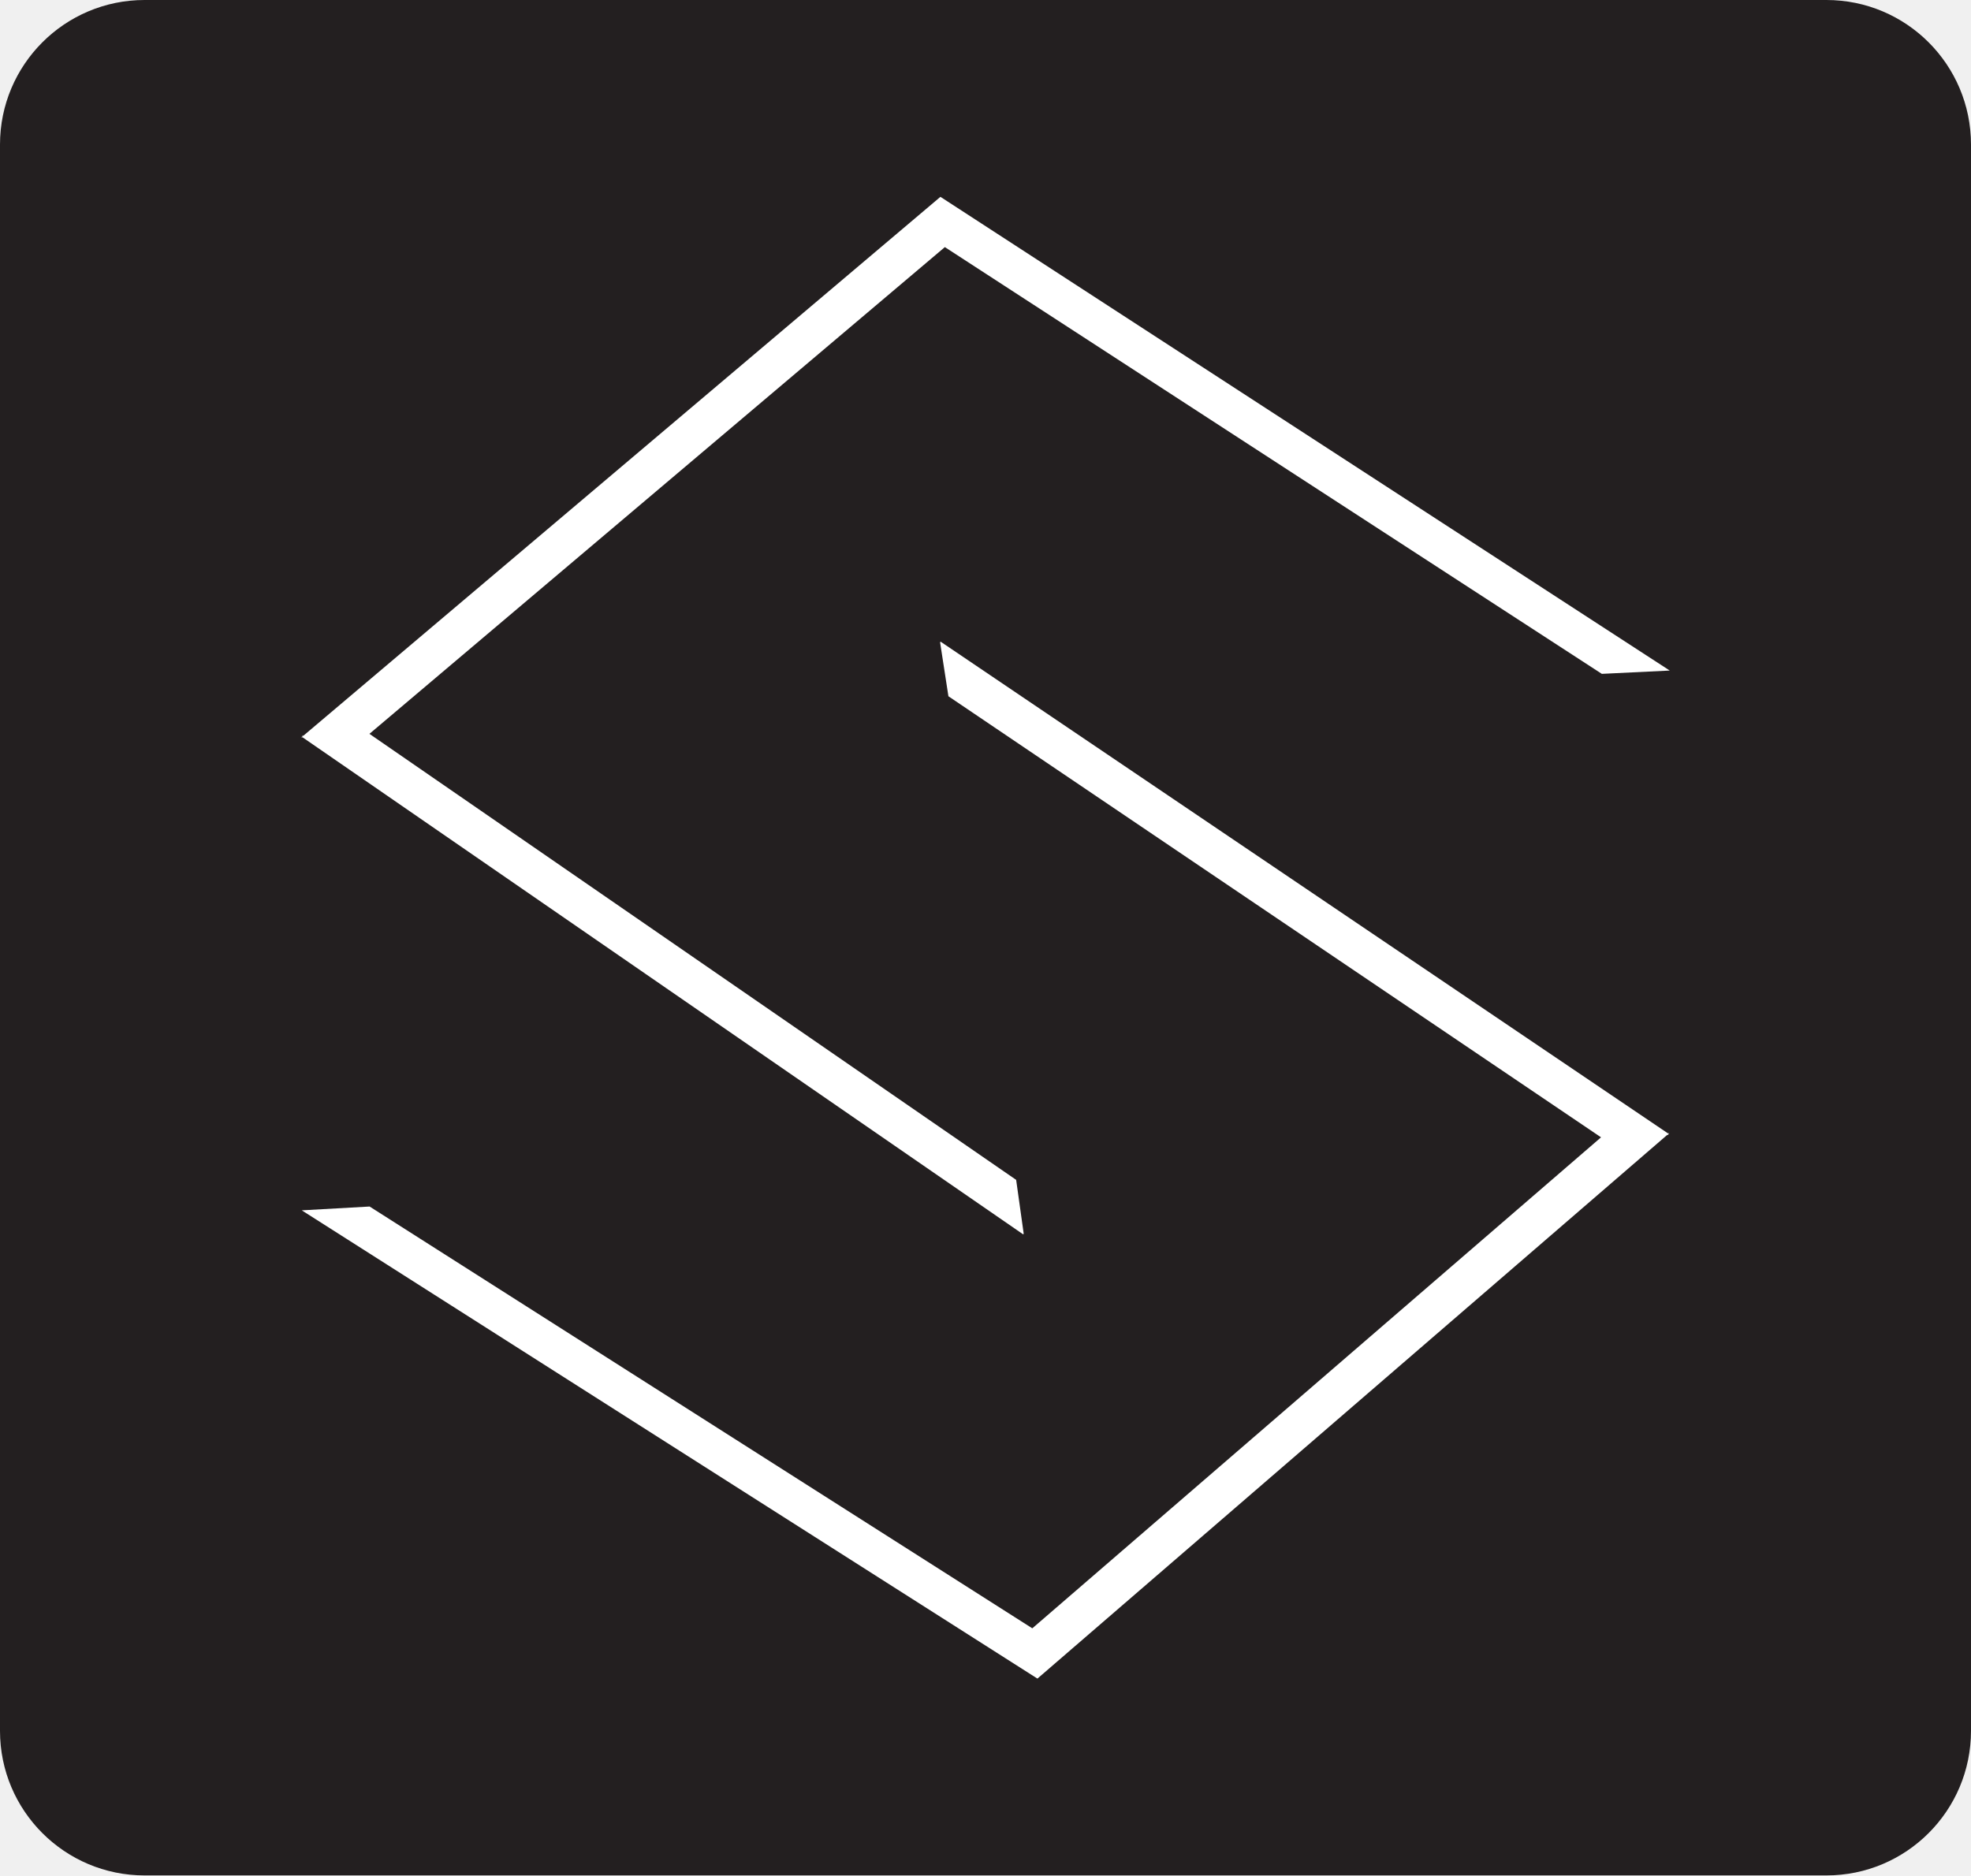
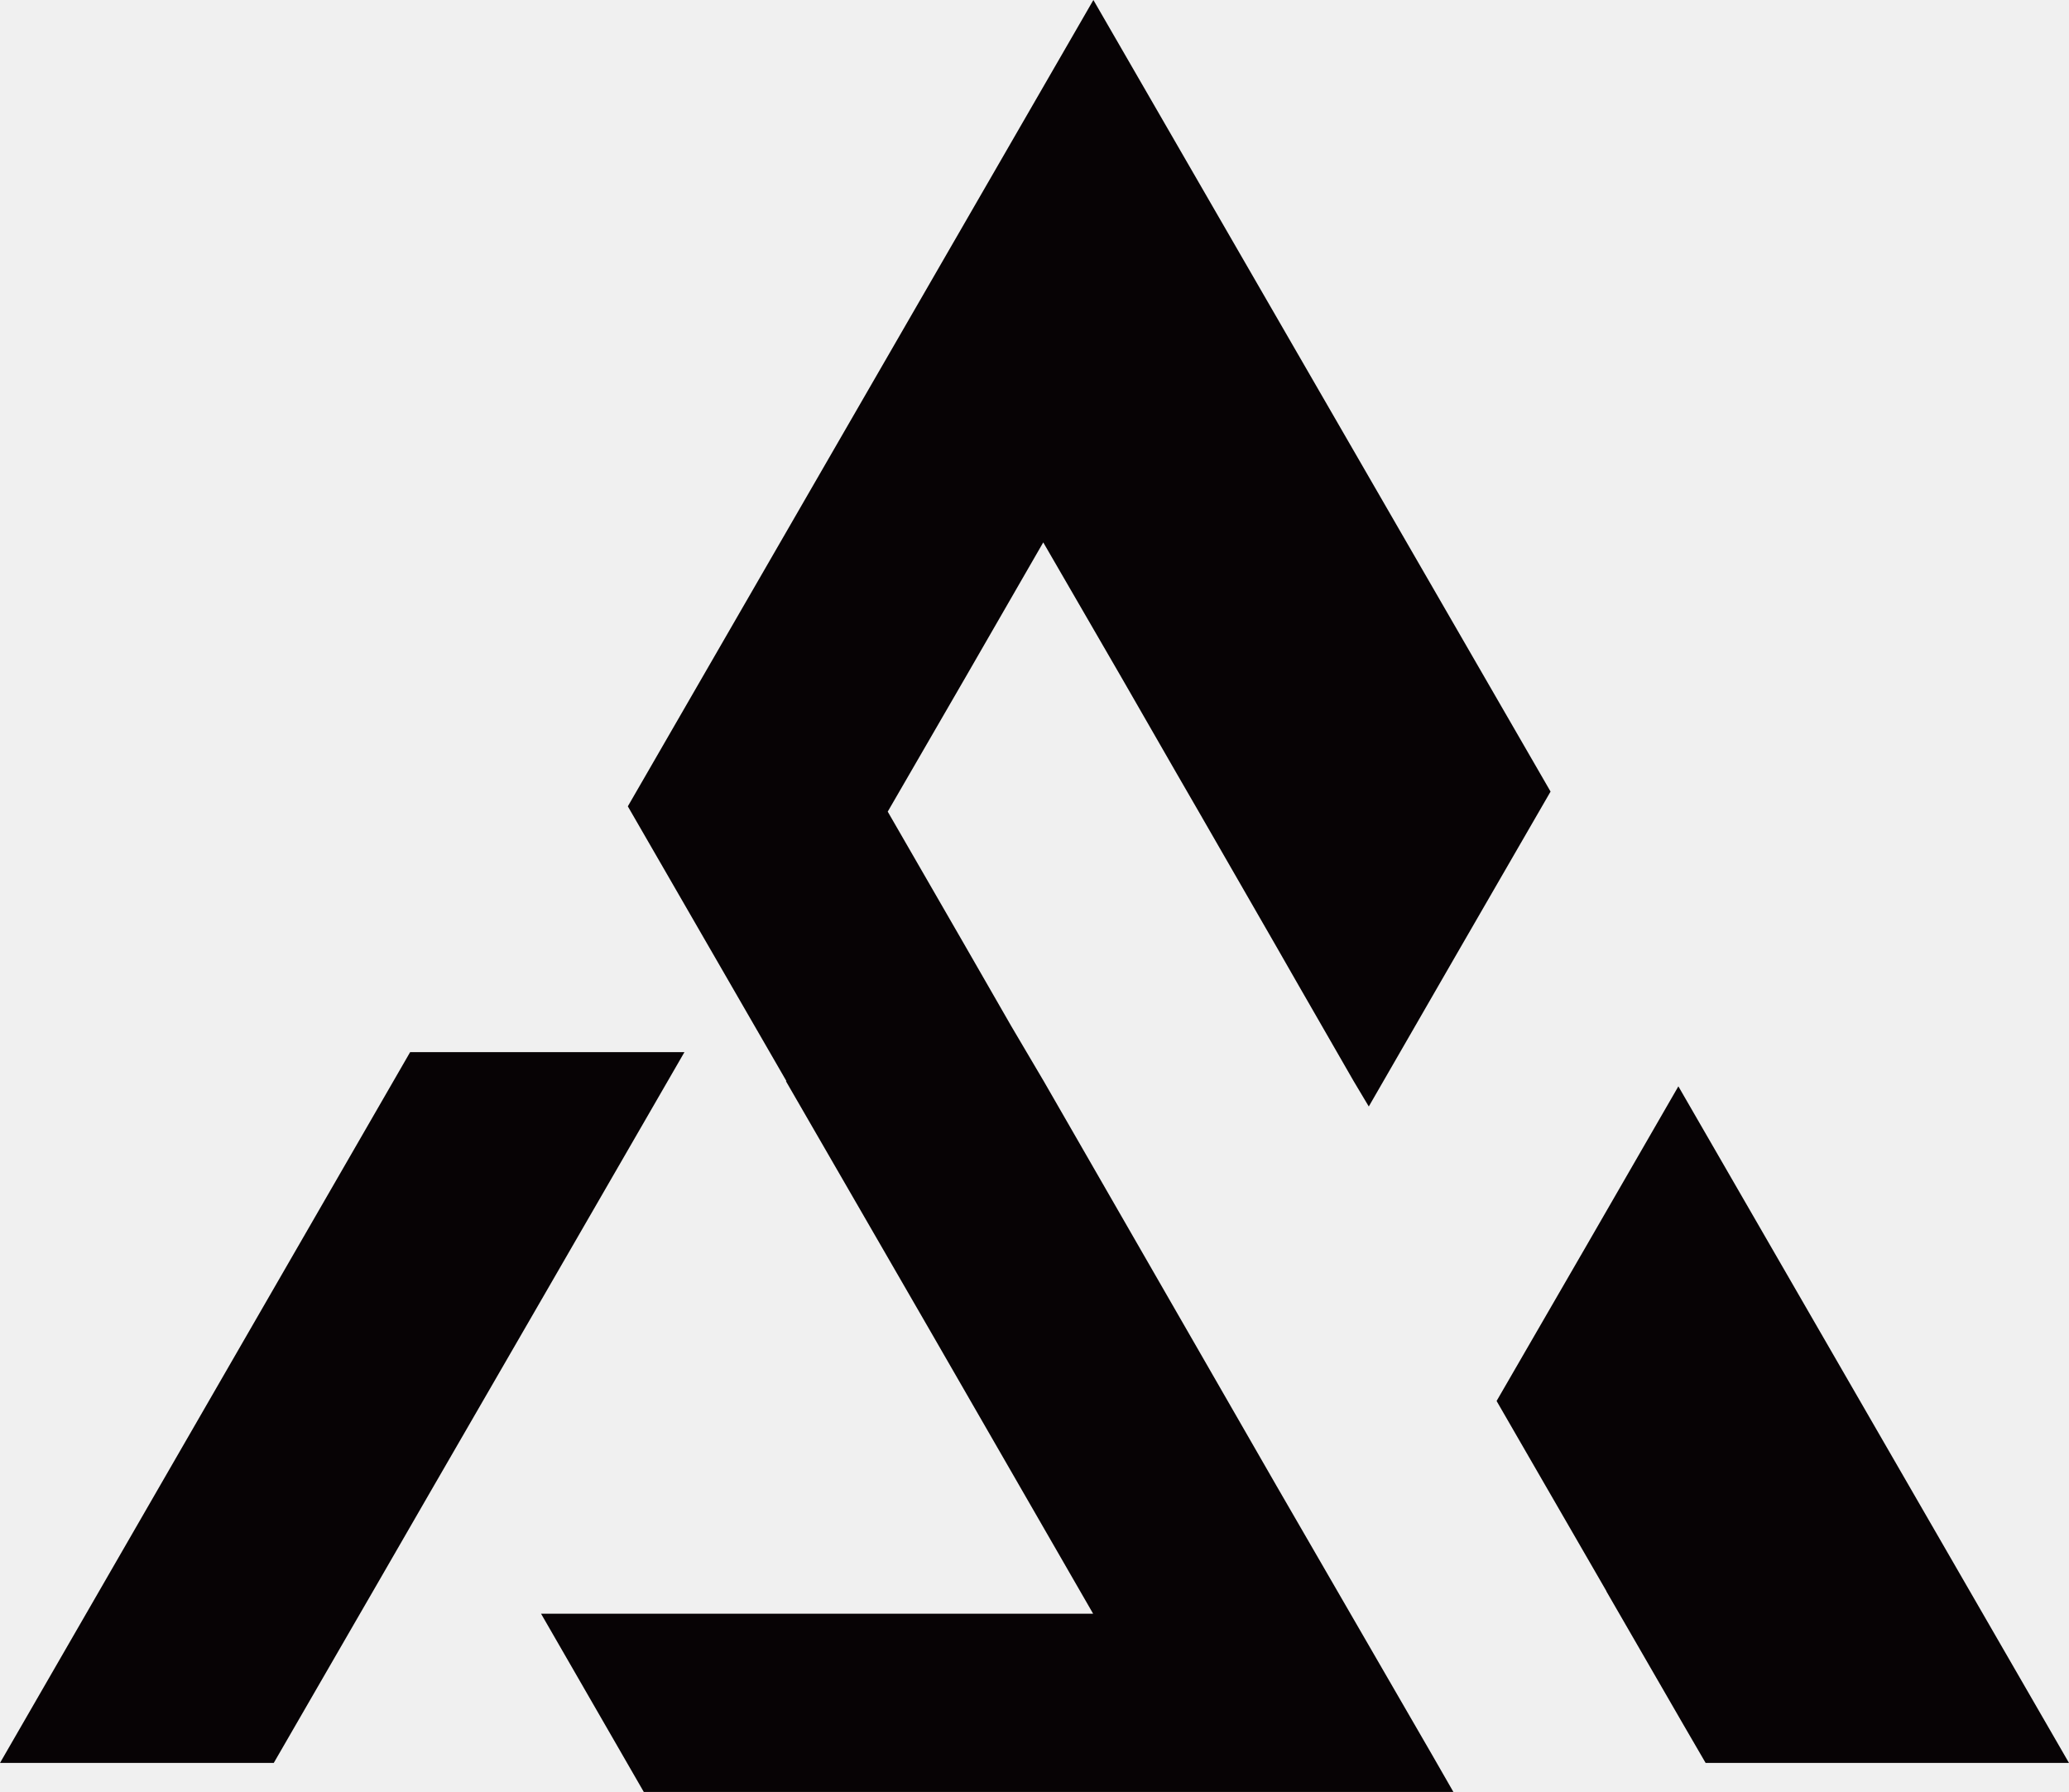
- <svg xmlns="http://www.w3.org/2000/svg" id="Layer_1" data-name="Layer 1" viewBox="0 0 226.96 216">
+ <svg xmlns="http://www.w3.org/2000/svg" id="Layer_1" data-name="Layer 1" viewBox="0 0 226.96 196.53">
  <defs>
-     <style>.cls-1{fill:#231f20;}.cls-2{fill:#fff;}</style>
+     <style>.cls-1{fill:#070305;}</style>
  </defs>
-   <rect class="cls-1" width="226.96" height="216" rx="16.65" />
-   <polygon class="cls-2" points="108.8 28.46 42.54 84.52 117.01 135.89 117.88 142.1 117.81 142.16 34.84 84.92 34.69 84.93 34.77 84.87 34.72 84.85 34.81 84.84 34.86 84.8 34.77 84.73 34.93 84.74 108.29 22.67 192.27 77.23 184.45 77.61 108.8 28.46" />
-   <polygon class="cls-2" points="118.87 187.54 184.36 130.99 109.21 80.19 108.25 73.97 108.32 73.91 192.06 130.53 192.21 130.52 192.14 130.58 192.18 130.61 192.09 130.61 192.05 130.66 192.14 130.72 191.97 130.72 119.46 193.33 34.75 139.4 42.56 138.96 118.87 187.54" />
+   <polygon class="cls-1" points="59.38 142.58 47.09 163.83 41.33 173.81 38.57 178.58 30.03 193.36 0 193.36 44.99 115.4 75.08 115.4 59.38 142.58" />
+   <path class="cls-1" d="M150.15,131.09l9.75-16.91,10.19-17.63L119.94,9.73,68.87,98.17l17.4,30.14h-.06l15.7,27.17,18,31.24H59.35l2.75,4.77,8.52,14.78h88.81l-2.33-4.06L140,172.65,132.15,159l0,0-15-26.07-2.67-4.64v0l-3.54-6-5-8.7L97.38,98.75,105.92,84l8.52-14.78L123,84l6.1,10.61,2.41,4.17v0l0,0L140,113.53l2.49,4.35,6,10.43v0Z" transform="translate(0 -9.73)" />
+   <polygon class="cls-1" points="226.96 193.36 187.1 193.36 184.74 189.3 176.22 174.55 176.22 174.52 167.68 159.74 164.17 153.66 173.92 136.81 184.11 119.15 226.96 193.36" />
</svg>
